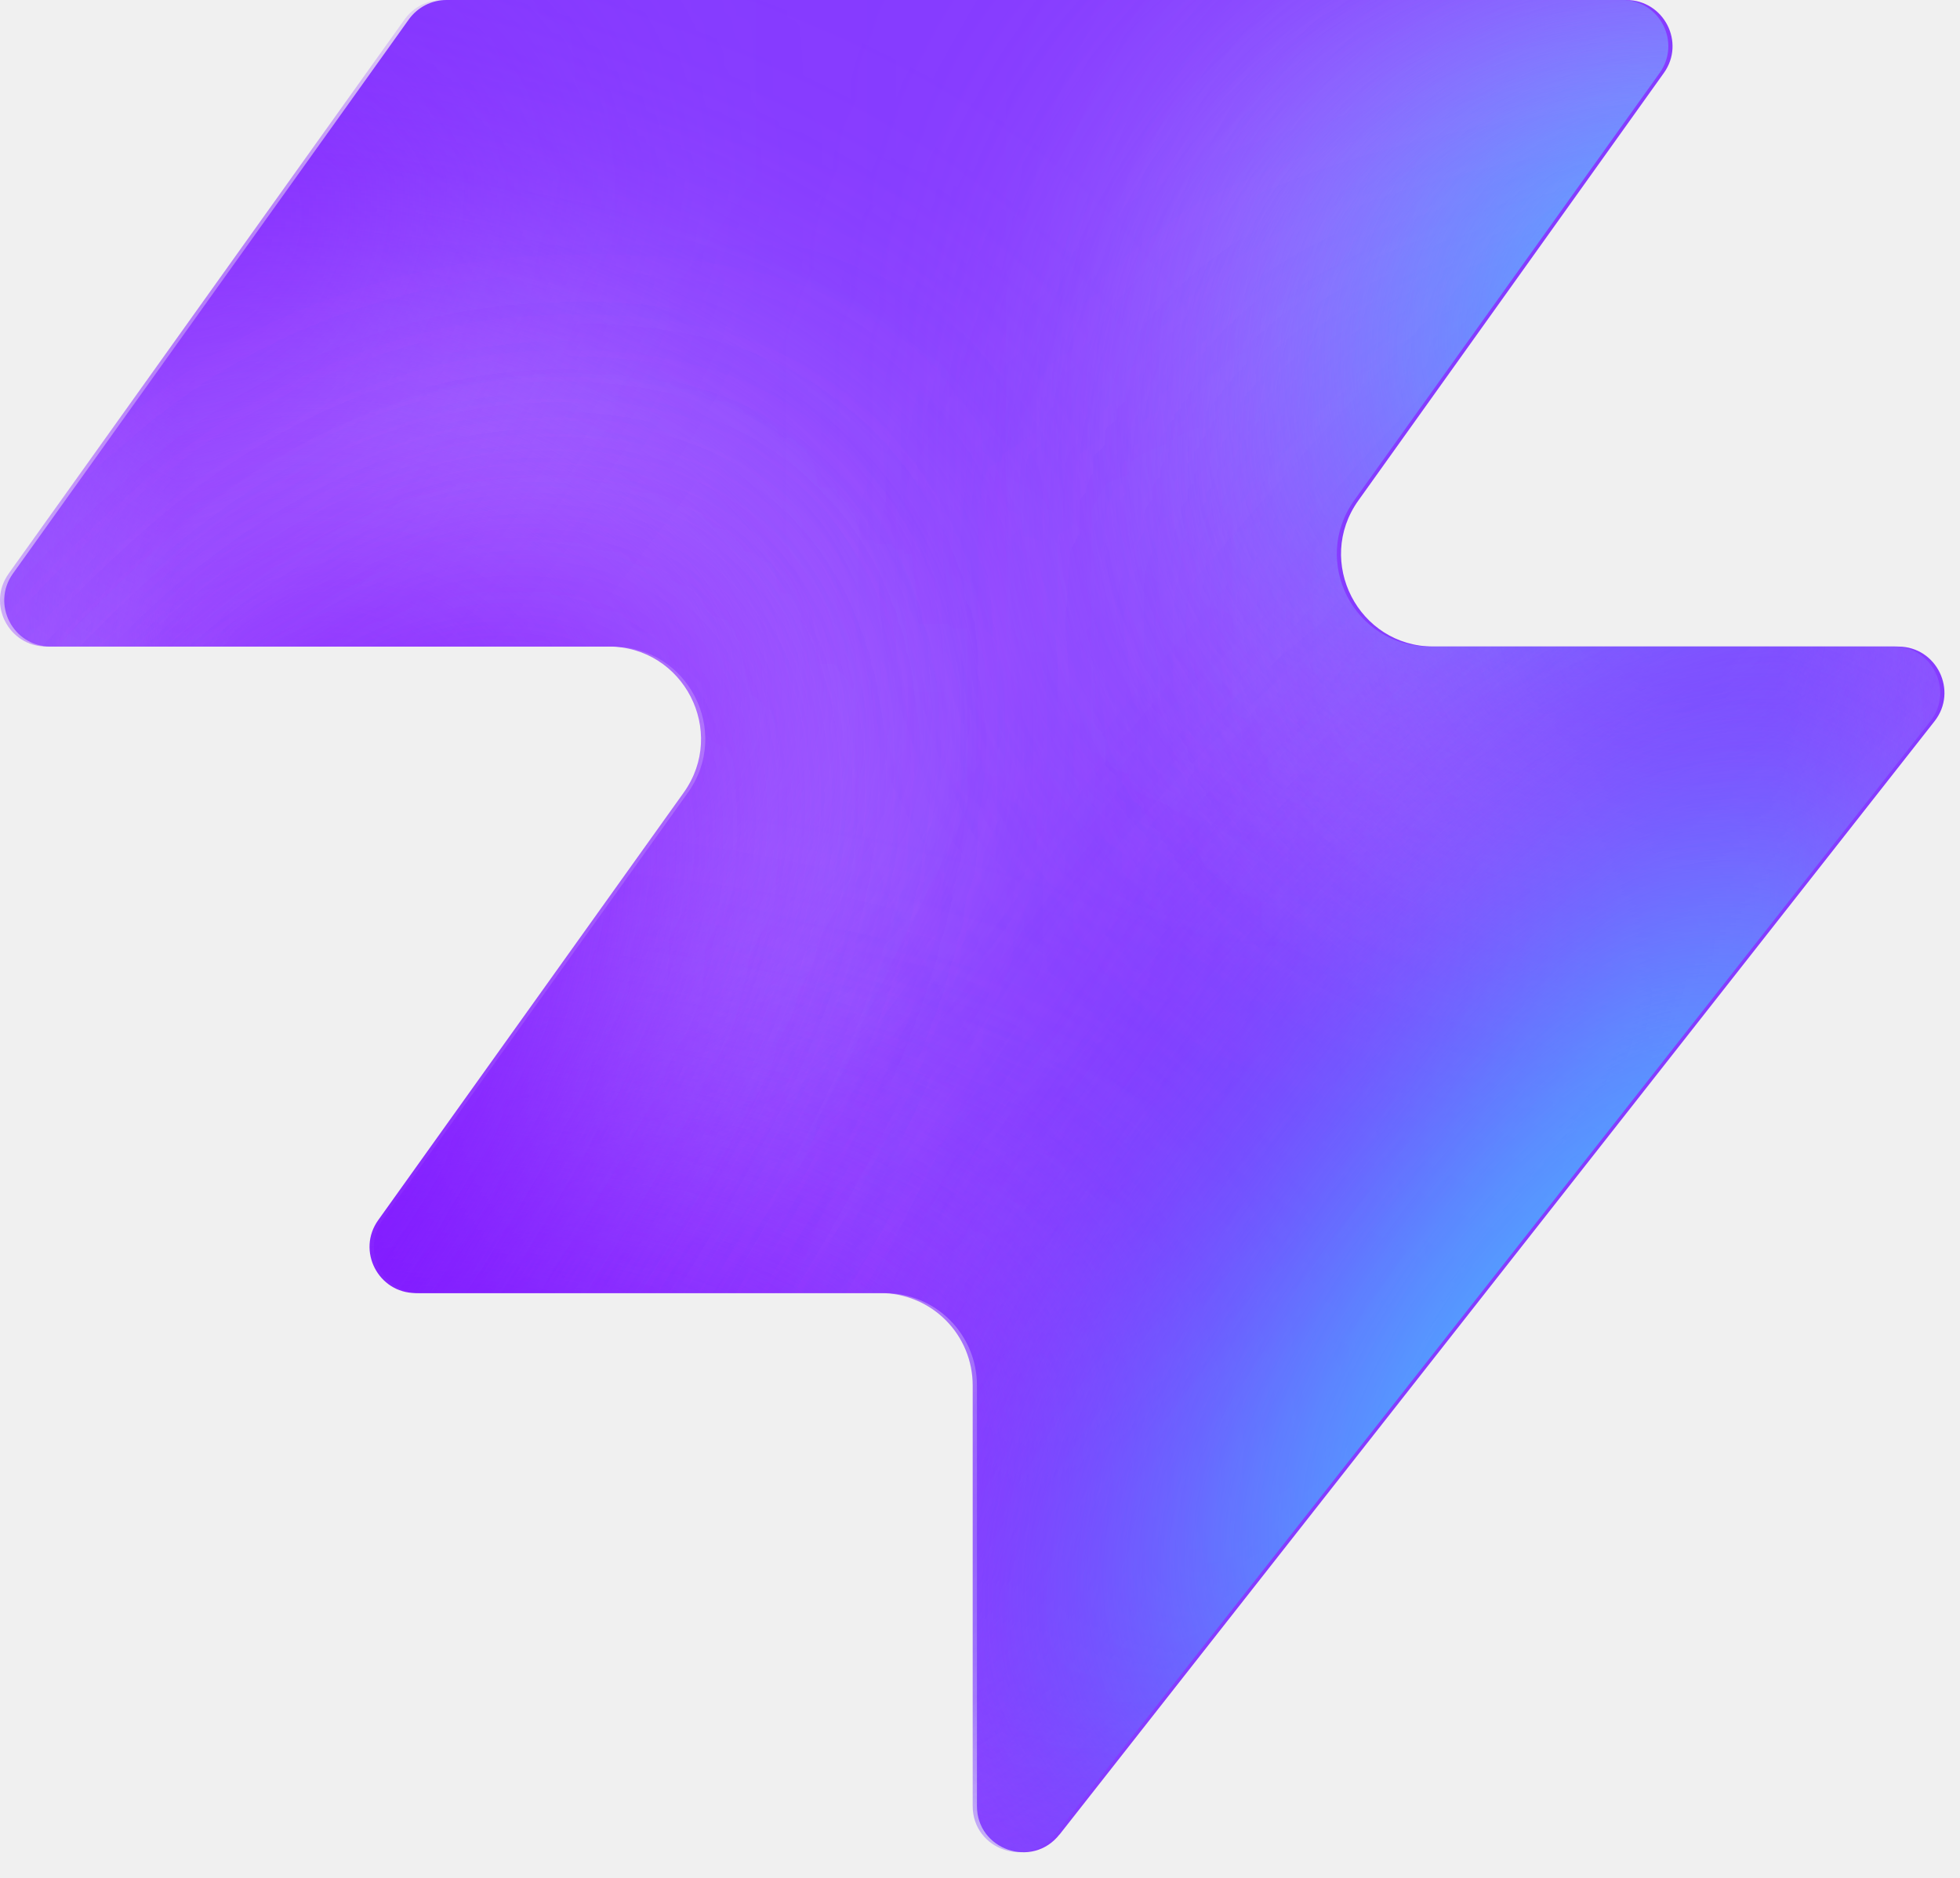
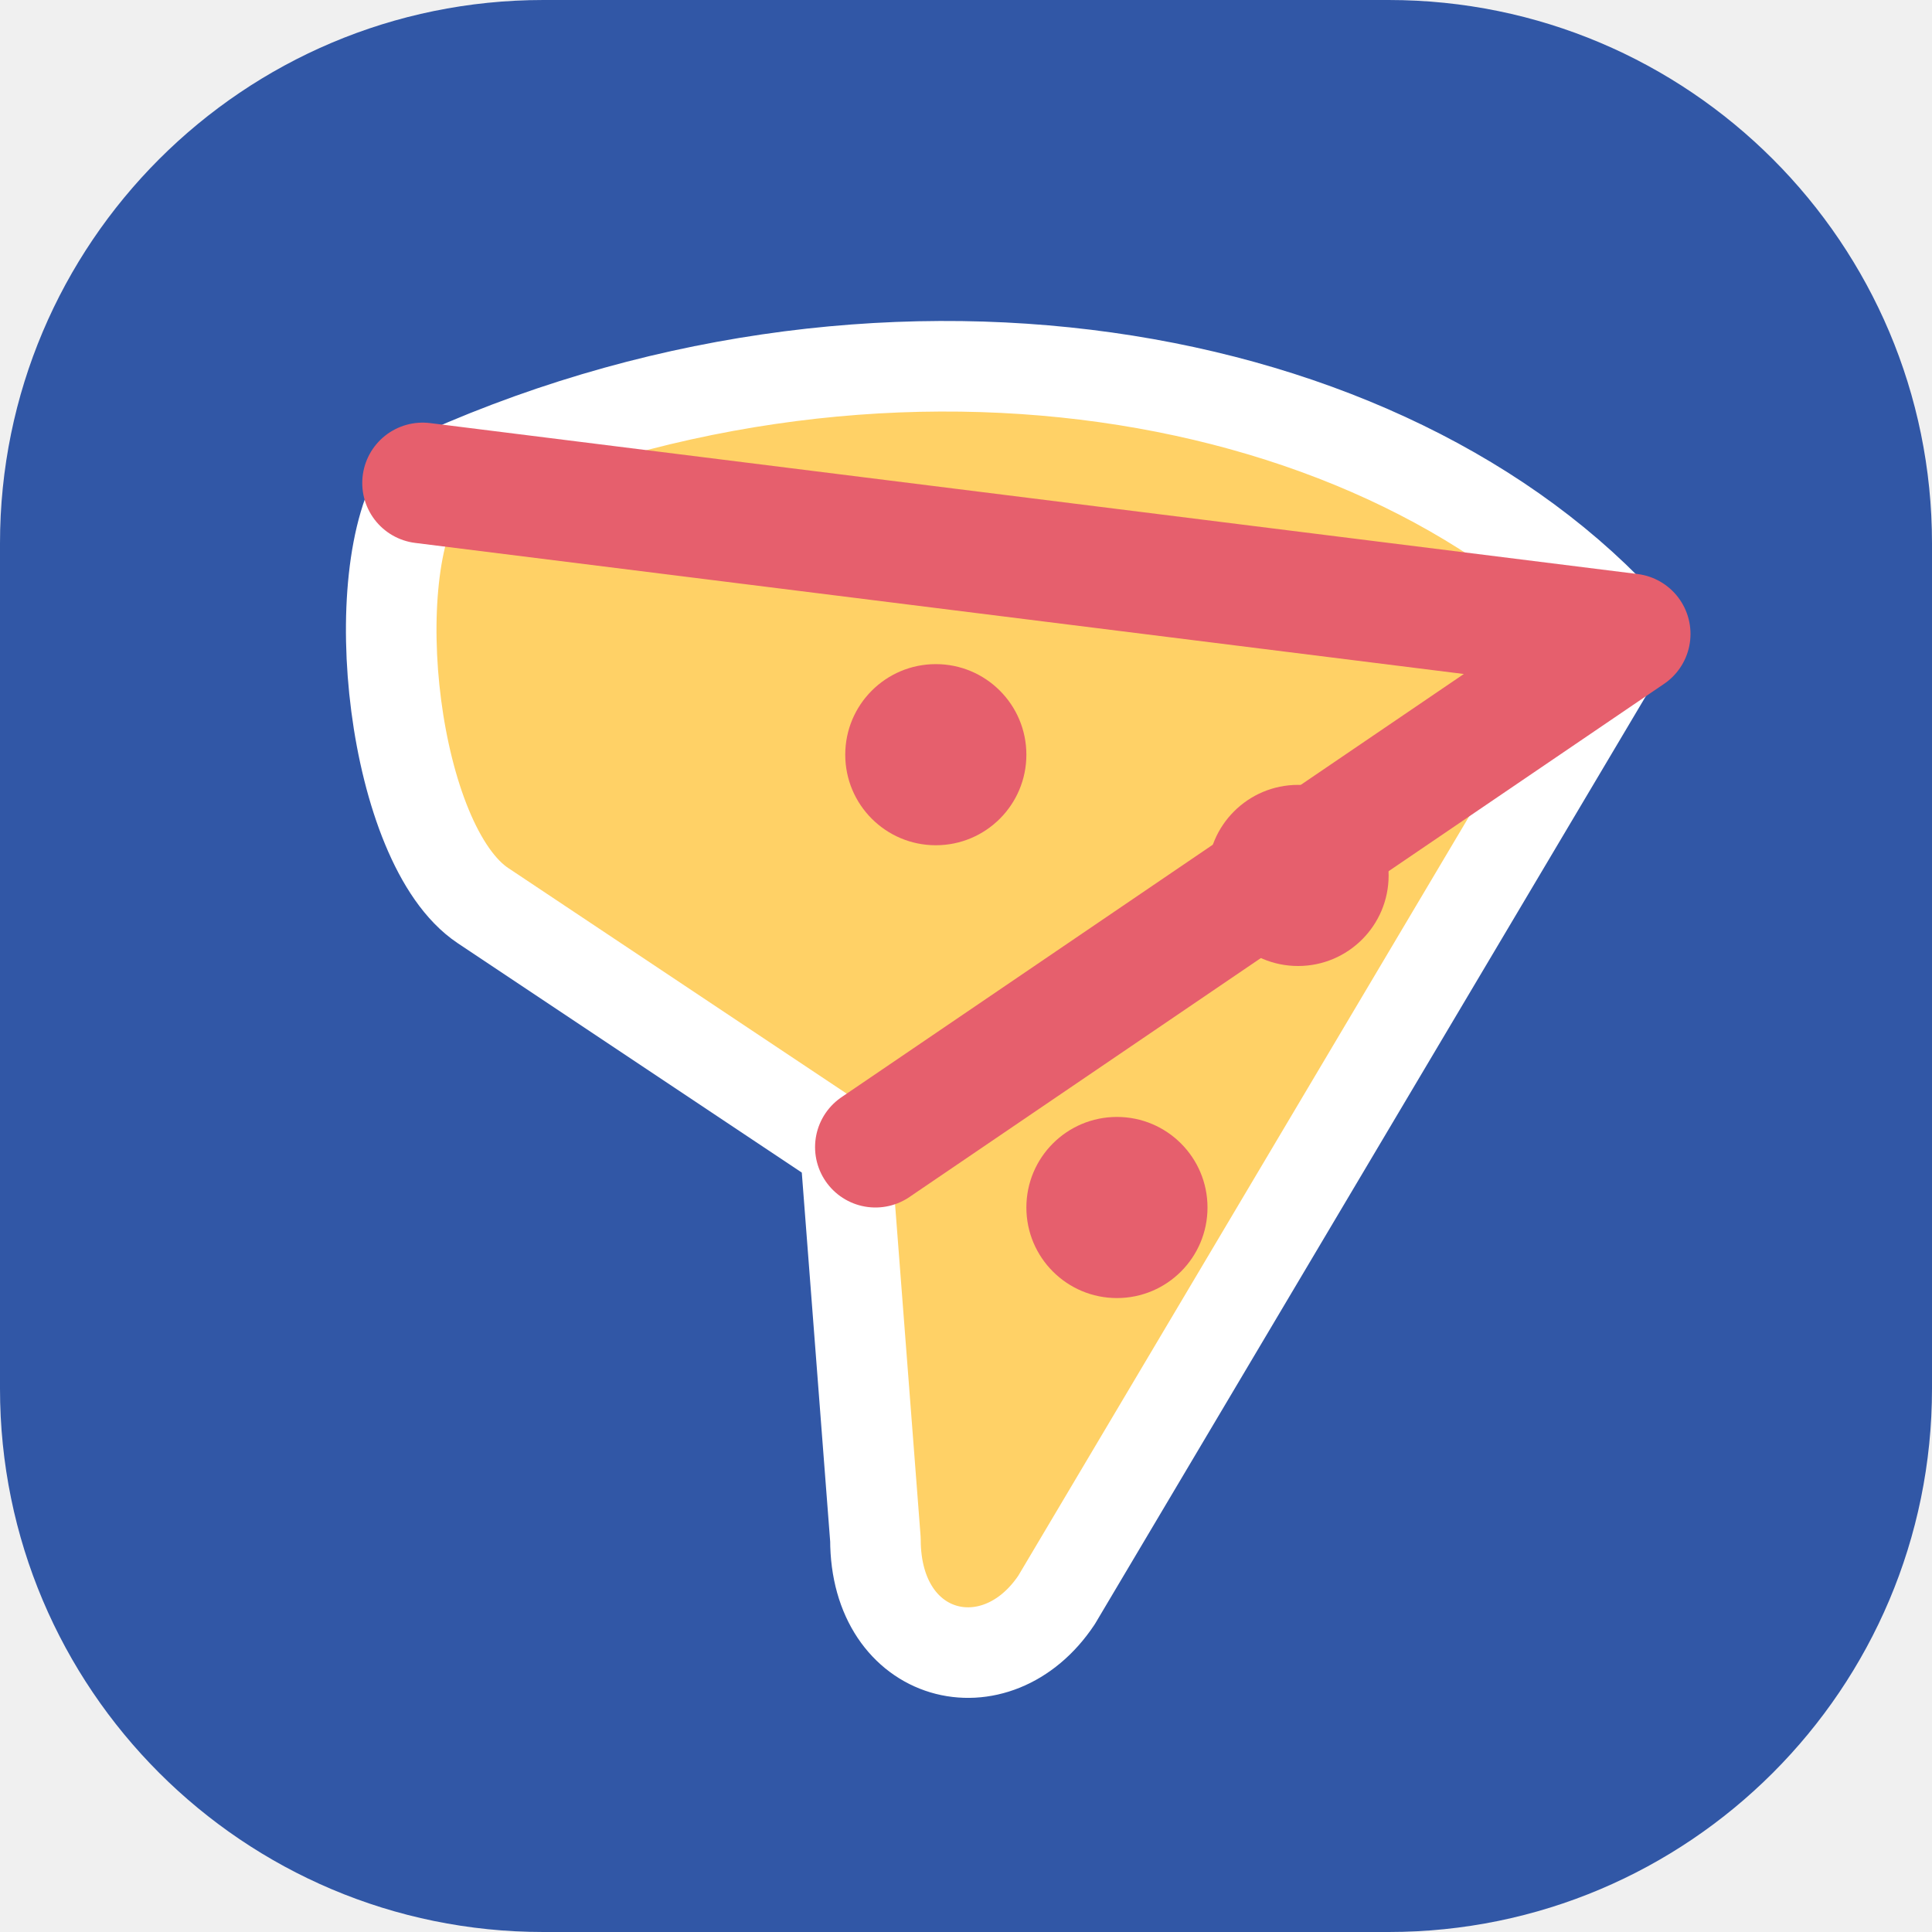
- <svg xmlns="http://www.w3.org/2000/svg" width="48" height="46" fill="none" viewBox="0 0 48 46">
-   <path fill="#863bff" d="M25.946 44.938c-.664.845-2.021.375-2.021-.698V33.937a2.26 2.26 0 0 0-2.262-2.262H10.287c-.92 0-1.456-1.04-.92-1.788l7.48-10.471c1.07-1.497 0-3.578-1.842-3.578H1.237c-.92 0-1.456-1.04-.92-1.788L10.013.474c.214-.297.556-.474.92-.474h28.894c.92 0 1.456 1.04.92 1.788l-7.48 10.471c-1.07 1.498 0 3.579 1.842 3.579h11.377c.943 0 1.473 1.088.89 1.83L25.947 44.94z" style="fill:#863bff;fill:color(display-p3 .525 .23 1);fill-opacity:1" />
-   <mask id="a" width="48" height="46" x="0" y="0" maskUnits="userSpaceOnUse" style="mask-type:alpha">
-     <path fill="#000" d="M25.842 44.938c-.664.844-2.021.375-2.021-.698V33.937a2.26 2.26 0 0 0-2.262-2.262H10.183c-.92 0-1.456-1.04-.92-1.788l7.48-10.471c1.07-1.498 0-3.579-1.842-3.579H1.133c-.92 0-1.456-1.04-.92-1.787L9.91.473c.214-.297.556-.474.92-.474h28.894c.92 0 1.456 1.04.92 1.788l-7.48 10.471c-1.07 1.498 0 3.578 1.842 3.578h11.377c.943 0 1.473 1.088.89 1.832L25.843 44.94z" style="fill:#000;fill-opacity:1" />
-   </mask>
-   <g mask="url(#a)">
-     <g filter="url(#b)">
-       <ellipse cx="5.508" cy="14.704" fill="#ede6ff" rx="5.508" ry="14.704" style="fill:#ede6ff;fill:color(display-p3 .927 .903 1);fill-opacity:1" transform="matrix(.00324 1 1 -.00324 -4.47 31.516)" />
-     </g>
-     <g filter="url(#c)">
-       <ellipse cx="10.399" cy="29.851" fill="#ede6ff" rx="10.399" ry="29.851" style="fill:#ede6ff;fill:color(display-p3 .927 .903 1);fill-opacity:1" transform="matrix(.00324 1 1 -.00324 -39.328 7.883)" />
-     </g>
-     <g filter="url(#d)">
-       <ellipse cx="5.508" cy="30.487" fill="#7e14ff" rx="5.508" ry="30.487" style="fill:#7e14ff;fill:color(display-p3 .492 .077 1);fill-opacity:1" transform="rotate(89.814 -25.913 -14.639)scale(1 -1)" />
-     </g>
-     <g filter="url(#e)">
-       <ellipse cx="5.508" cy="30.599" fill="#7e14ff" rx="5.508" ry="30.599" style="fill:#7e14ff;fill:color(display-p3 .492 .077 1);fill-opacity:1" transform="rotate(89.814 -32.644 -3.334)scale(1 -1)" />
-     </g>
-     <g filter="url(#f)">
-       <ellipse cx="5.508" cy="30.599" fill="#7e14ff" rx="5.508" ry="30.599" style="fill:#7e14ff;fill:color(display-p3 .492 .077 1);fill-opacity:1" transform="matrix(.00324 1 1 -.00324 -34.34 30.47)" />
-     </g>
-     <g filter="url(#g)">
-       <ellipse cx="14.072" cy="22.078" fill="#ede6ff" rx="14.072" ry="22.078" style="fill:#ede6ff;fill:color(display-p3 .927 .903 1);fill-opacity:1" transform="rotate(93.35 24.506 48.493)scale(-1 1)" />
-     </g>
-     <g filter="url(#h)">
-       <ellipse cx="3.47" cy="21.501" fill="#7e14ff" rx="3.47" ry="21.501" style="fill:#7e14ff;fill:color(display-p3 .492 .077 1);fill-opacity:1" transform="rotate(89.009 28.708 47.59)scale(-1 1)" />
-     </g>
-     <g filter="url(#i)">
-       <ellipse cx="3.47" cy="21.501" fill="#7e14ff" rx="3.47" ry="21.501" style="fill:#7e14ff;fill:color(display-p3 .492 .077 1);fill-opacity:1" transform="rotate(89.009 28.708 47.59)scale(-1 1)" />
-     </g>
-     <g filter="url(#j)">
-       <ellipse cx=".387" cy="8.972" fill="#7e14ff" rx="4.407" ry="29.108" style="fill:#7e14ff;fill:color(display-p3 .492 .077 1);fill-opacity:1" transform="rotate(39.51 .387 8.972)" />
-     </g>
-     <g filter="url(#k)">
-       <ellipse cx="47.523" cy="-6.092" fill="#7e14ff" rx="4.407" ry="29.108" style="fill:#7e14ff;fill:color(display-p3 .492 .077 1);fill-opacity:1" transform="rotate(37.892 47.523 -6.092)" />
-     </g>
-     <g filter="url(#l)">
-       <ellipse cx="41.412" cy="6.333" fill="#47bfff" rx="5.971" ry="9.665" style="fill:#47bfff;fill:color(display-p3 .28 .748 1);fill-opacity:1" transform="rotate(37.892 41.412 6.333)" />
-     </g>
-     <g filter="url(#m)">
-       <ellipse cx="-1.879" cy="38.332" fill="#7e14ff" rx="4.407" ry="29.108" style="fill:#7e14ff;fill:color(display-p3 .492 .077 1);fill-opacity:1" transform="rotate(37.892 -1.88 38.332)" />
-     </g>
-     <g filter="url(#n)">
-       <ellipse cx="-1.879" cy="38.332" fill="#7e14ff" rx="4.407" ry="29.108" style="fill:#7e14ff;fill:color(display-p3 .492 .077 1);fill-opacity:1" transform="rotate(37.892 -1.88 38.332)" />
-     </g>
-     <g filter="url(#o)">
-       <ellipse cx="35.651" cy="29.907" fill="#7e14ff" rx="4.407" ry="29.108" style="fill:#7e14ff;fill:color(display-p3 .492 .077 1);fill-opacity:1" transform="rotate(37.892 35.651 29.907)" />
-     </g>
-     <g filter="url(#p)">
-       <ellipse cx="38.418" cy="32.4" fill="#47bfff" rx="5.971" ry="15.297" style="fill:#47bfff;fill:color(display-p3 .28 .748 1);fill-opacity:1" transform="rotate(37.892 38.418 32.4)" />
-     </g>
-   </g>
-   <defs>
-     <filter id="b" width="60.045" height="41.654" x="-19.77" y="16.149" color-interpolation-filters="sRGB" filterUnits="userSpaceOnUse">
-       <feFlood flood-opacity="0" result="BackgroundImageFix" />
-       <feBlend in="SourceGraphic" in2="BackgroundImageFix" result="shape" />
-       <feGaussianBlur result="effect1_foregroundBlur_2002_17158" stdDeviation="7.659" />
-     </filter>
-     <filter id="c" width="90.34" height="51.437" x="-54.613" y="-7.533" color-interpolation-filters="sRGB" filterUnits="userSpaceOnUse">
-       <feFlood flood-opacity="0" result="BackgroundImageFix" />
-       <feBlend in="SourceGraphic" in2="BackgroundImageFix" result="shape" />
-       <feGaussianBlur result="effect1_foregroundBlur_2002_17158" stdDeviation="7.659" />
-     </filter>
-     <filter id="d" width="79.355" height="29.4" x="-49.64" y="2.03" color-interpolation-filters="sRGB" filterUnits="userSpaceOnUse">
-       <feFlood flood-opacity="0" result="BackgroundImageFix" />
-       <feBlend in="SourceGraphic" in2="BackgroundImageFix" result="shape" />
-       <feGaussianBlur result="effect1_foregroundBlur_2002_17158" stdDeviation="4.596" />
-     </filter>
-     <filter id="e" width="79.579" height="29.4" x="-45.045" y="20.029" color-interpolation-filters="sRGB" filterUnits="userSpaceOnUse">
-       <feFlood flood-opacity="0" result="BackgroundImageFix" />
-       <feBlend in="SourceGraphic" in2="BackgroundImageFix" result="shape" />
-       <feGaussianBlur result="effect1_foregroundBlur_2002_17158" stdDeviation="4.596" />
-     </filter>
-     <filter id="f" width="79.579" height="29.4" x="-43.513" y="21.178" color-interpolation-filters="sRGB" filterUnits="userSpaceOnUse">
-       <feFlood flood-opacity="0" result="BackgroundImageFix" />
-       <feBlend in="SourceGraphic" in2="BackgroundImageFix" result="shape" />
-       <feGaussianBlur result="effect1_foregroundBlur_2002_17158" stdDeviation="4.596" />
-     </filter>
-     <filter id="g" width="74.749" height="58.852" x="15.756" y="-17.901" color-interpolation-filters="sRGB" filterUnits="userSpaceOnUse">
-       <feFlood flood-opacity="0" result="BackgroundImageFix" />
-       <feBlend in="SourceGraphic" in2="BackgroundImageFix" result="shape" />
-       <feGaussianBlur result="effect1_foregroundBlur_2002_17158" stdDeviation="7.659" />
-     </filter>
-     <filter id="h" width="61.377" height="25.362" x="23.548" y="2.284" color-interpolation-filters="sRGB" filterUnits="userSpaceOnUse">
-       <feFlood flood-opacity="0" result="BackgroundImageFix" />
-       <feBlend in="SourceGraphic" in2="BackgroundImageFix" result="shape" />
-       <feGaussianBlur result="effect1_foregroundBlur_2002_17158" stdDeviation="4.596" />
-     </filter>
-     <filter id="i" width="61.377" height="25.362" x="23.548" y="2.284" color-interpolation-filters="sRGB" filterUnits="userSpaceOnUse">
-       <feFlood flood-opacity="0" result="BackgroundImageFix" />
-       <feBlend in="SourceGraphic" in2="BackgroundImageFix" result="shape" />
-       <feGaussianBlur result="effect1_foregroundBlur_2002_17158" stdDeviation="4.596" />
-     </filter>
-     <filter id="j" width="56.045" height="63.649" x="-27.636" y="-22.853" color-interpolation-filters="sRGB" filterUnits="userSpaceOnUse">
-       <feFlood flood-opacity="0" result="BackgroundImageFix" />
-       <feBlend in="SourceGraphic" in2="BackgroundImageFix" result="shape" />
-       <feGaussianBlur result="effect1_foregroundBlur_2002_17158" stdDeviation="4.596" />
-     </filter>
-     <filter id="k" width="54.814" height="64.646" x="20.116" y="-38.415" color-interpolation-filters="sRGB" filterUnits="userSpaceOnUse">
-       <feFlood flood-opacity="0" result="BackgroundImageFix" />
-       <feBlend in="SourceGraphic" in2="BackgroundImageFix" result="shape" />
-       <feGaussianBlur result="effect1_foregroundBlur_2002_17158" stdDeviation="4.596" />
-     </filter>
-     <filter id="l" width="33.541" height="35.313" x="24.641" y="-11.323" color-interpolation-filters="sRGB" filterUnits="userSpaceOnUse">
-       <feFlood flood-opacity="0" result="BackgroundImageFix" />
-       <feBlend in="SourceGraphic" in2="BackgroundImageFix" result="shape" />
-       <feGaussianBlur result="effect1_foregroundBlur_2002_17158" stdDeviation="4.596" />
-     </filter>
-     <filter id="m" width="54.814" height="64.646" x="-29.286" y="6.009" color-interpolation-filters="sRGB" filterUnits="userSpaceOnUse">
-       <feFlood flood-opacity="0" result="BackgroundImageFix" />
-       <feBlend in="SourceGraphic" in2="BackgroundImageFix" result="shape" />
-       <feGaussianBlur result="effect1_foregroundBlur_2002_17158" stdDeviation="4.596" />
-     </filter>
-     <filter id="n" width="54.814" height="64.646" x="-29.286" y="6.009" color-interpolation-filters="sRGB" filterUnits="userSpaceOnUse">
-       <feFlood flood-opacity="0" result="BackgroundImageFix" />
-       <feBlend in="SourceGraphic" in2="BackgroundImageFix" result="shape" />
-       <feGaussianBlur result="effect1_foregroundBlur_2002_17158" stdDeviation="4.596" />
-     </filter>
-     <filter id="o" width="54.814" height="64.646" x="8.244" y="-2.416" color-interpolation-filters="sRGB" filterUnits="userSpaceOnUse">
-       <feFlood flood-opacity="0" result="BackgroundImageFix" />
-       <feBlend in="SourceGraphic" in2="BackgroundImageFix" result="shape" />
-       <feGaussianBlur result="effect1_foregroundBlur_2002_17158" stdDeviation="4.596" />
-     </filter>
-     <filter id="p" width="39.409" height="43.623" x="18.713" y="10.588" color-interpolation-filters="sRGB" filterUnits="userSpaceOnUse">
-       <feFlood flood-opacity="0" result="BackgroundImageFix" />
-       <feBlend in="SourceGraphic" in2="BackgroundImageFix" result="shape" />
-       <feGaussianBlur result="effect1_foregroundBlur_2002_17158" stdDeviation="4.596" />
-     </filter>
-   </defs>
+ <svg xmlns="http://www.w3.org/2000/svg" viewBox="0 0 64 64">
+   <rect width="64" height="64" rx="18" fill="#3157a6" />
+   <path d="M14 16c15-7 32-4 40 5L35 53c-2 3-6 2-6-2l-1-13-12-8c-3-2-4-11-2-14Z" fill="#ffd166" stroke="#fff" stroke-width="3" stroke-linejoin="round" />
+   <path d="m14 16 40 5M29 38l25-17" fill="none" stroke="#e65f6d" stroke-width="4" stroke-linecap="round" />
+   <circle cx="31" cy="25" r="3" fill="#e65f6d" />
+   <circle cx="43" cy="29" r="3" fill="#e65f6d" />
+   <circle cx="37" cy="40" r="3" fill="#e65f6d" />
</svg>
